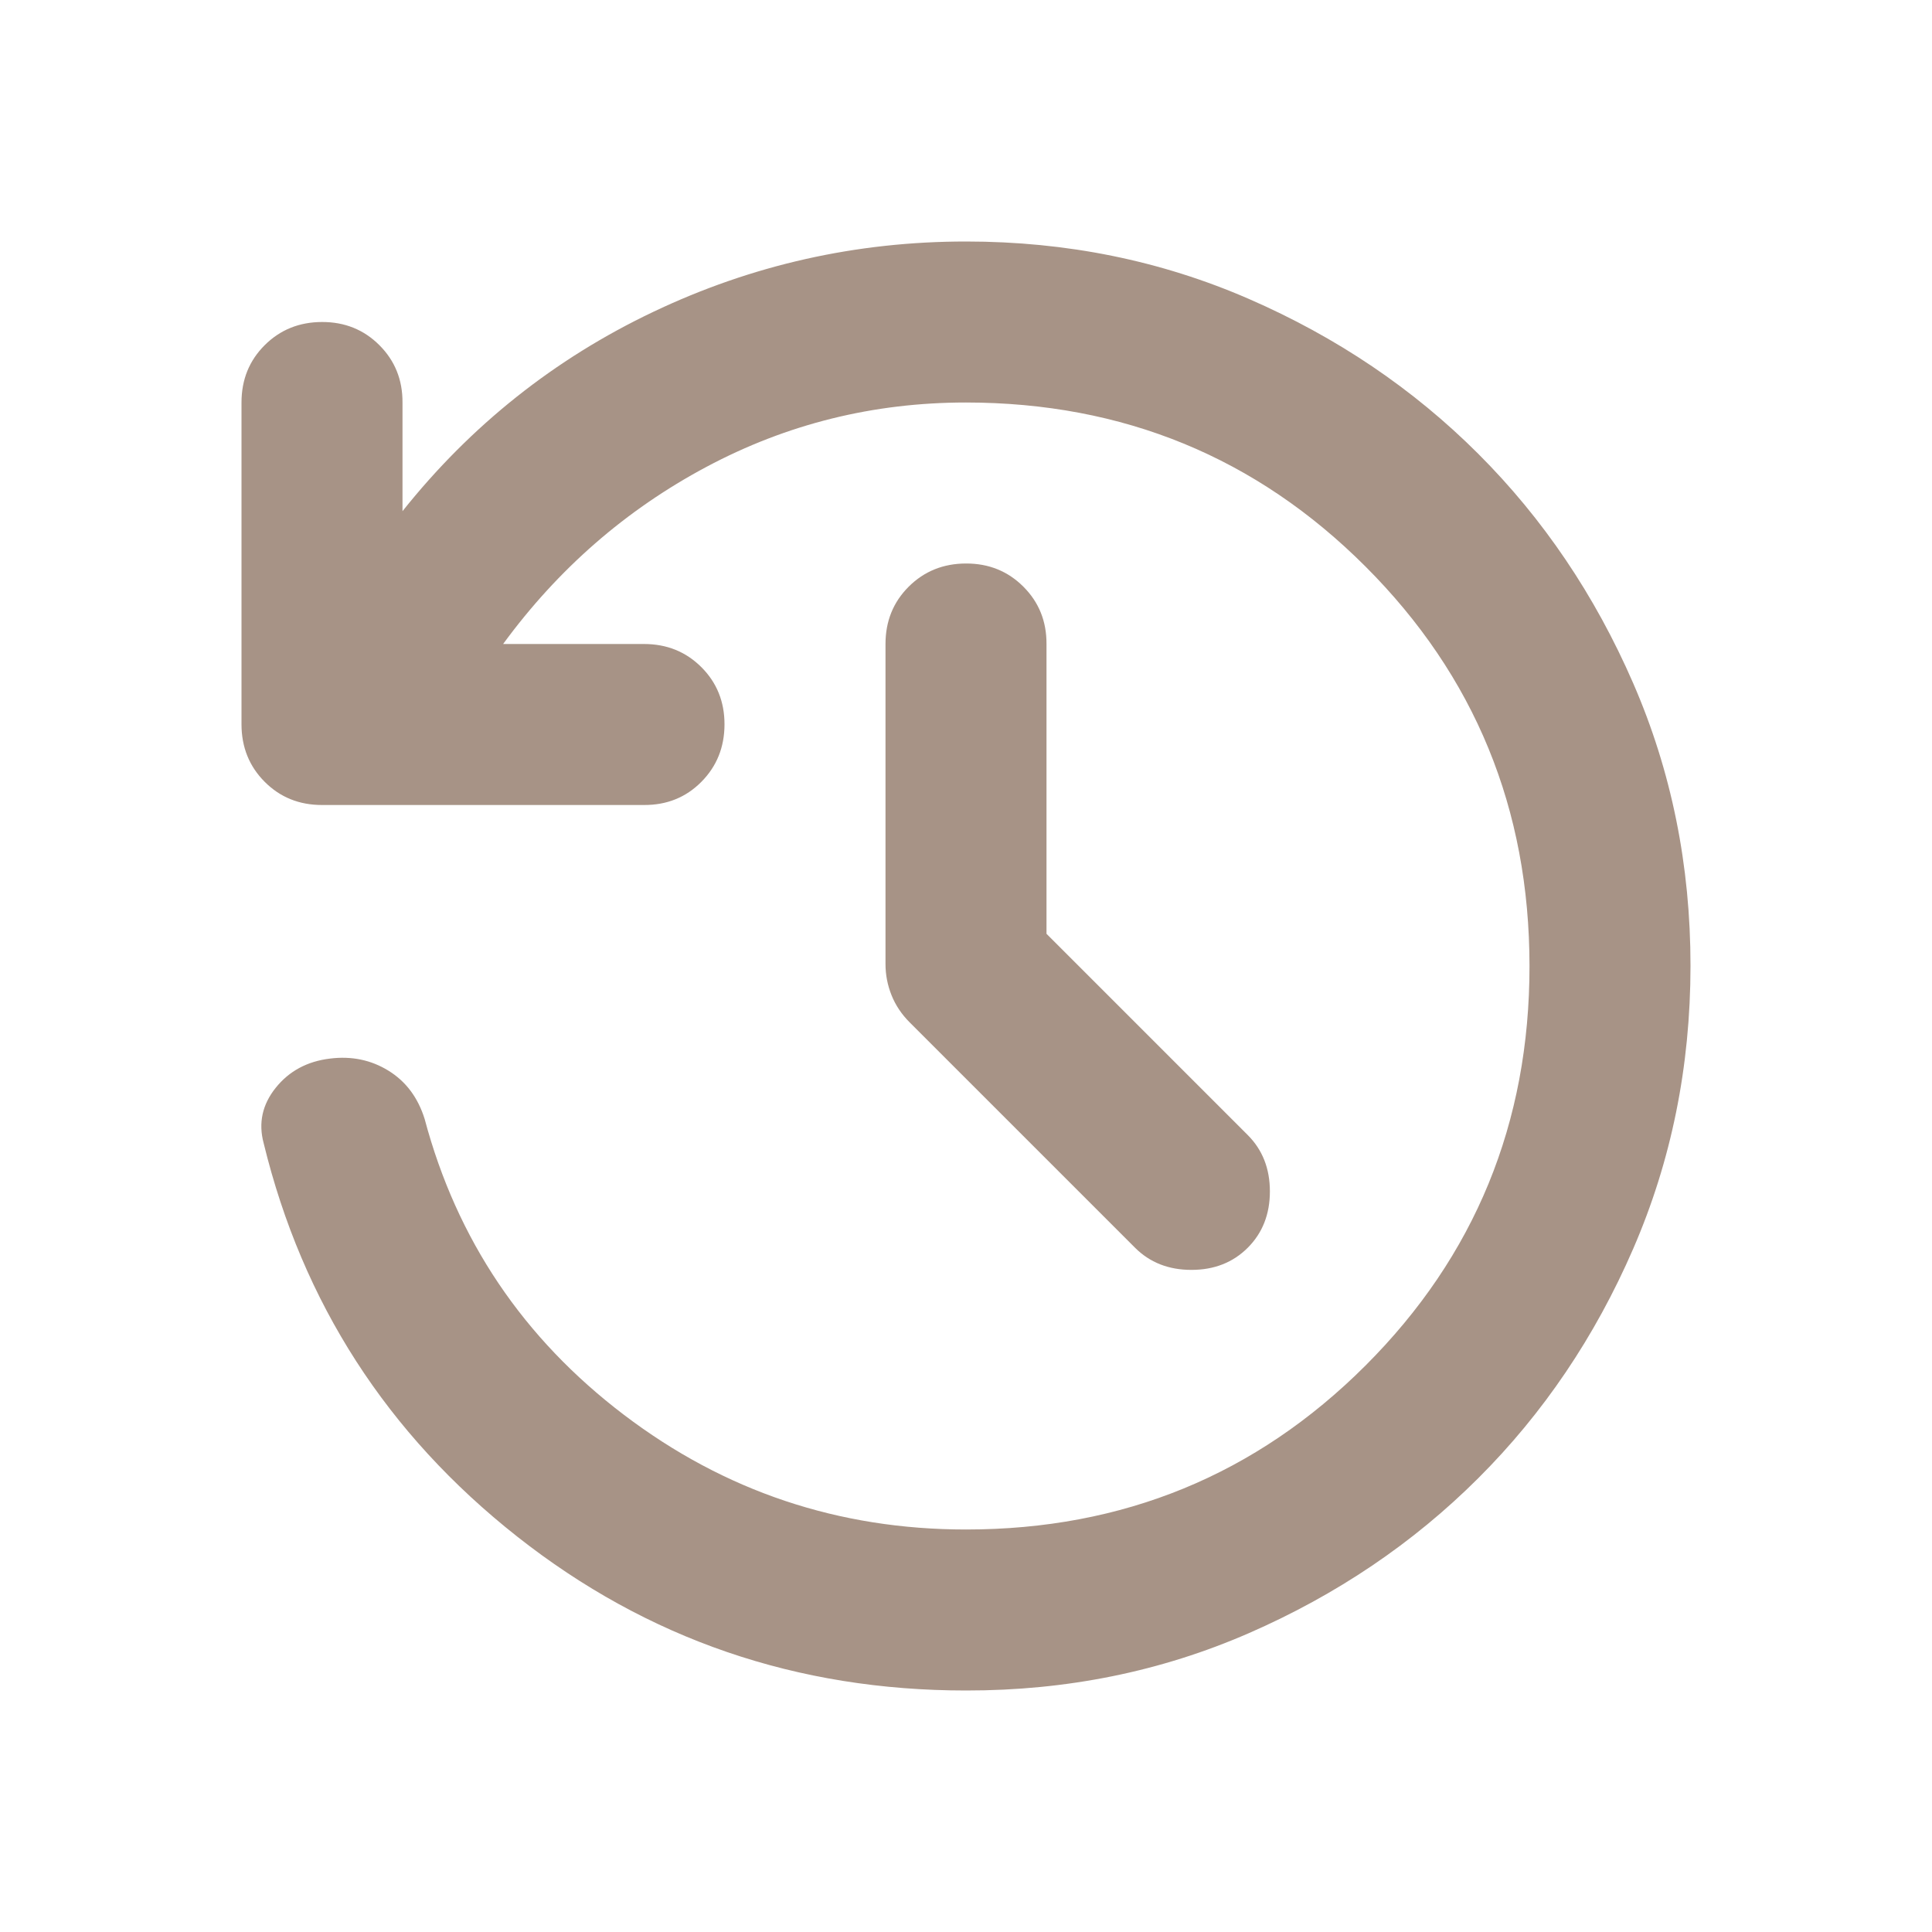
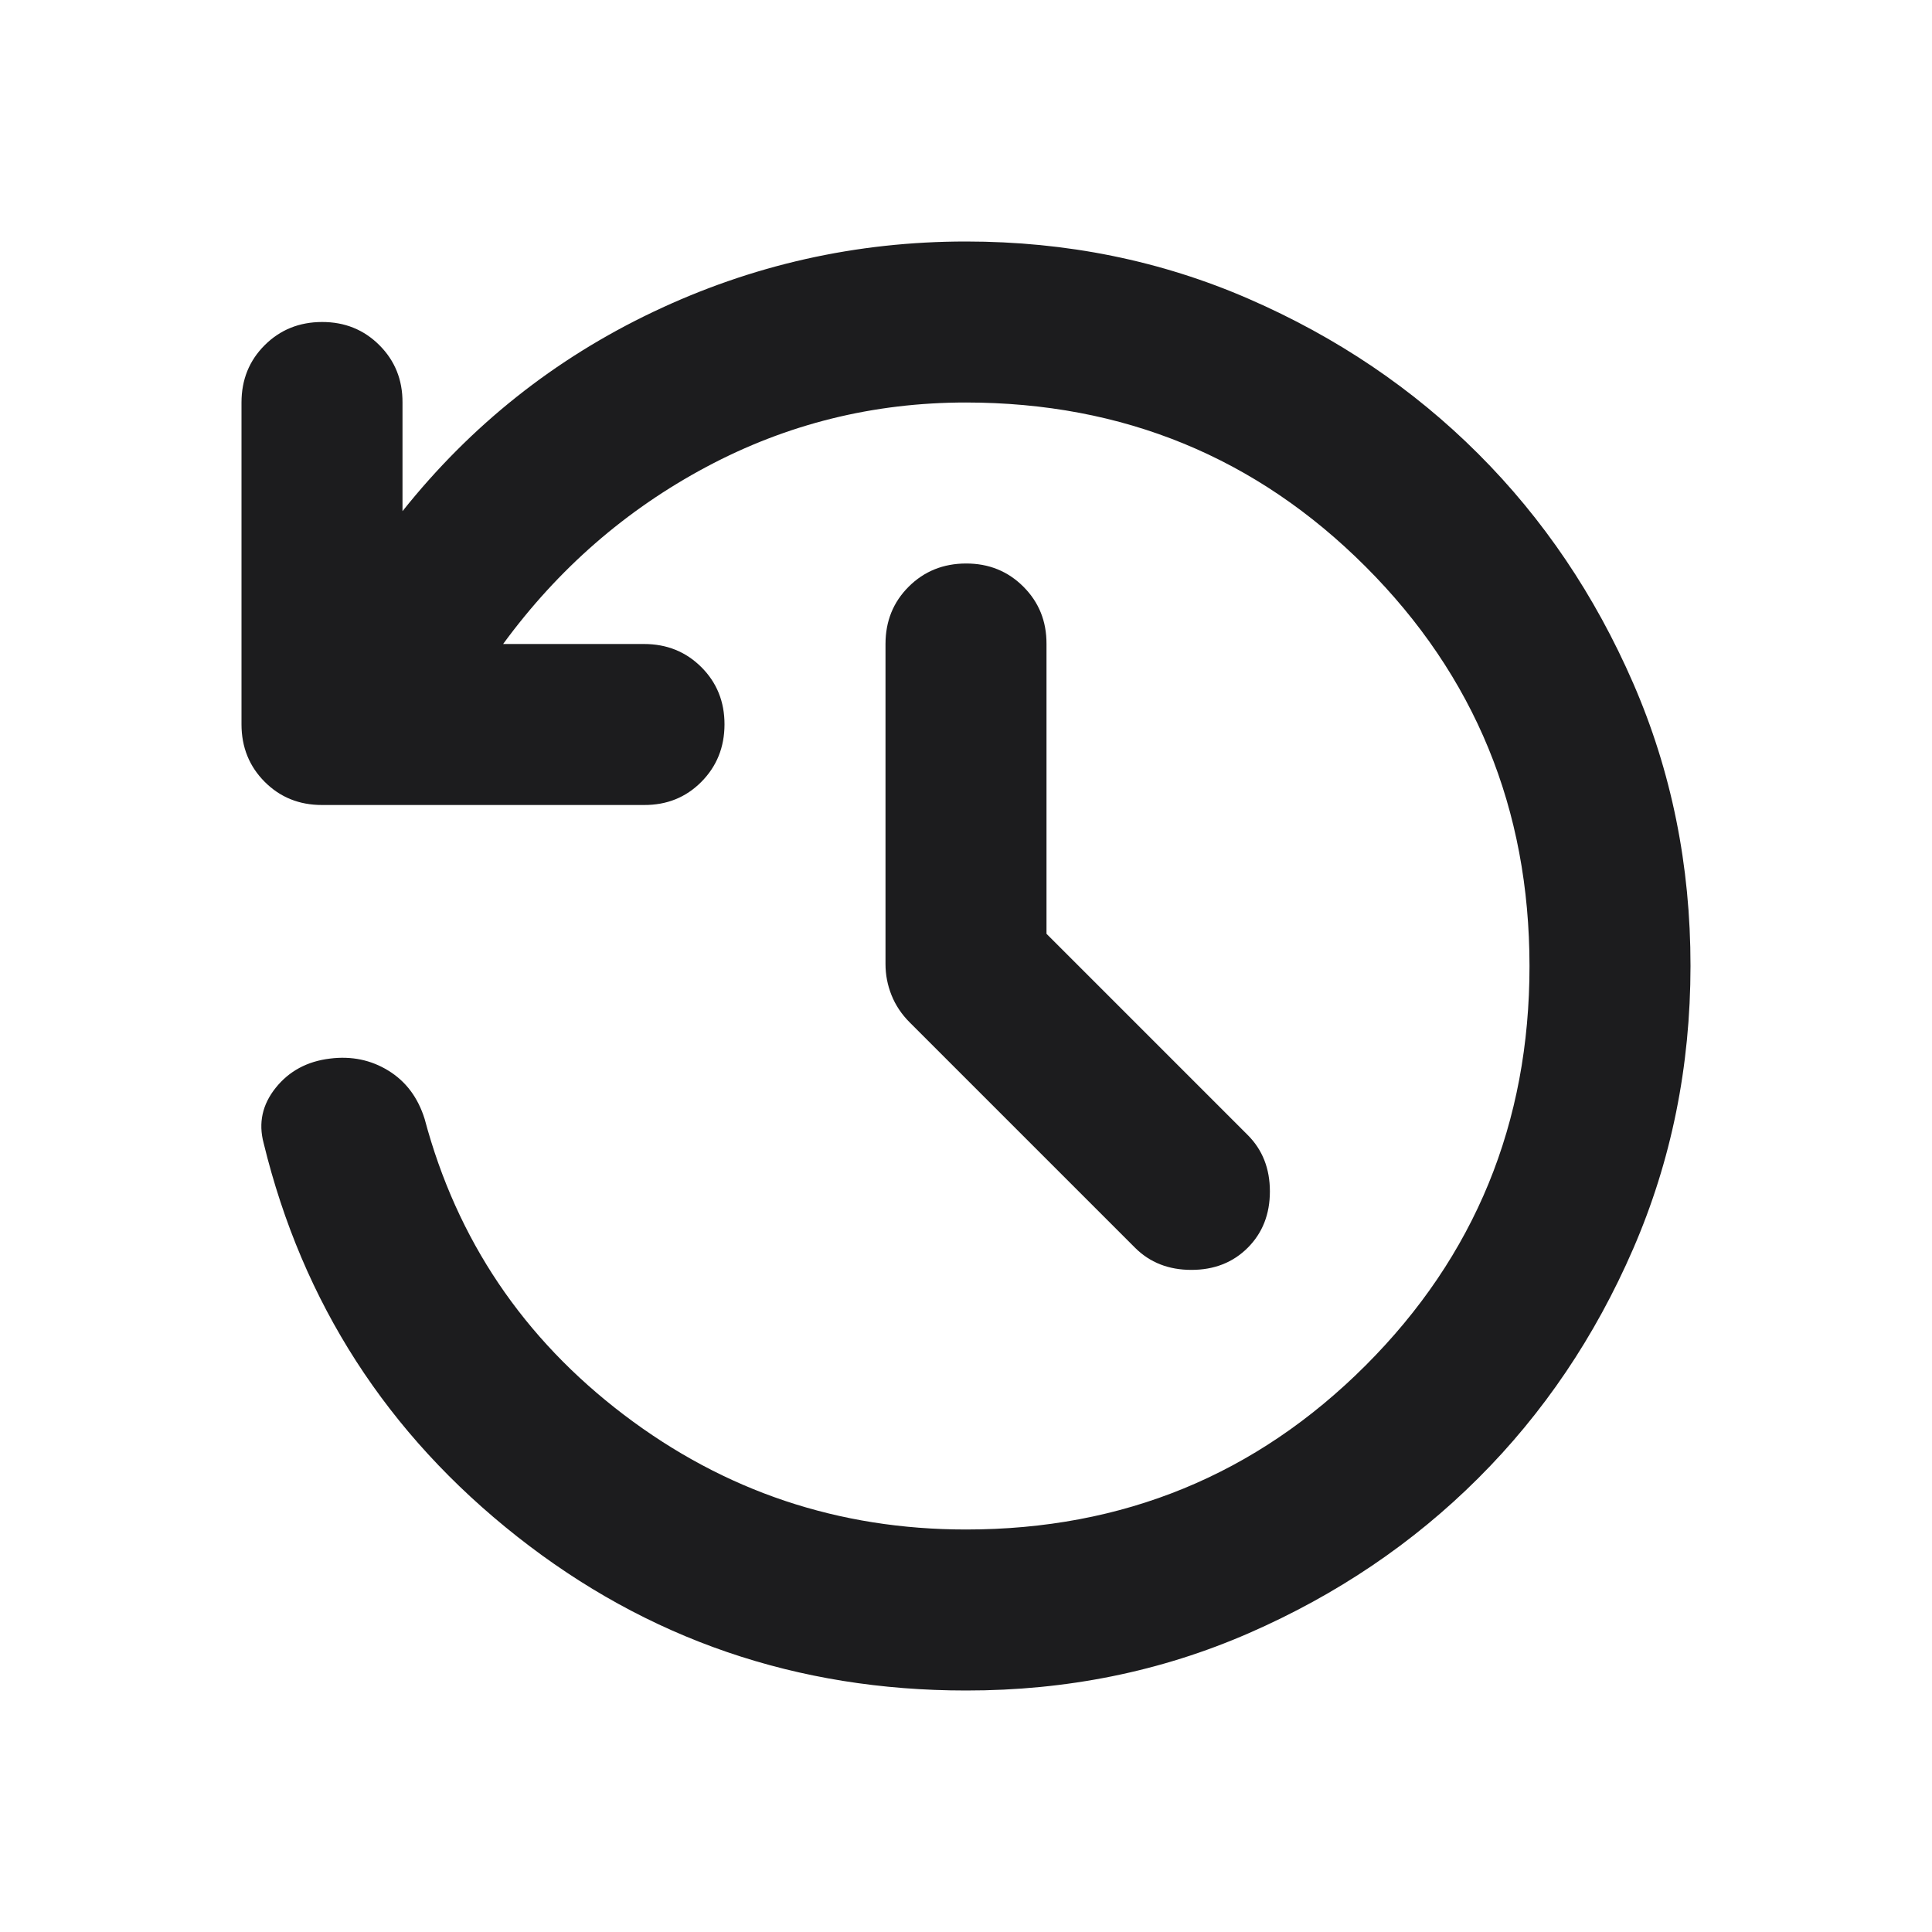
<svg xmlns="http://www.w3.org/2000/svg" width="1em" height="1em" viewBox="0 0 24 24">
-   <path fill="#A79386" d="M12 21q-3.15 0-5.575-1.912T3.275 14.2q-.1-.375.15-.687t.675-.363q.4-.05.725.15t.45.6q.6 2.25 2.475 3.675T12 19q2.925 0 4.963-2.037T19 12t-2.037-4.962T12 5q-1.725 0-3.225.8T6.25 8H8q.425 0 .713.288T9 9t-.288.713T8 10H4q-.425 0-.712-.288T3 9V5q0-.425.288-.712T4 4t.713.288T5 5v1.35q1.275-1.6 3.113-2.475T12 3q1.875 0 3.513.713t2.85 1.924t1.925 2.85T21 12t-.712 3.513t-1.925 2.85t-2.85 1.925T12 21m1-9.4l2.5 2.5q.275.275.275.7t-.275.7t-.7.275t-.7-.275l-2.8-2.8q-.15-.15-.225-.337T11 11.975V8q0-.425.288-.712T12 7t.713.288T13 8z" />
+   <path fill="#1C1C1E" d="M12 21q-3.15 0-5.575-1.912T3.275 14.2q-.1-.375.15-.687t.675-.363q.4-.05.725.15t.45.6q.6 2.25 2.475 3.675T12 19q2.925 0 4.963-2.037T19 12t-2.037-4.962T12 5q-1.725 0-3.225.8T6.25 8H8q.425 0 .713.288T9 9t-.288.713T8 10H4q-.425 0-.712-.288T3 9V5q0-.425.288-.712T4 4t.713.288T5 5v1.35q1.275-1.6 3.113-2.475T12 3q1.875 0 3.513.713t2.85 1.924t1.925 2.85T21 12t-.712 3.513t-1.925 2.85t-2.85 1.925T12 21m1-9.4l2.5 2.5q.275.275.275.7t-.275.7t-.7.275t-.7-.275l-2.8-2.8q-.15-.15-.225-.337T11 11.975V8q0-.425.288-.712T12 7t.713.288T13 8z" />
</svg>
